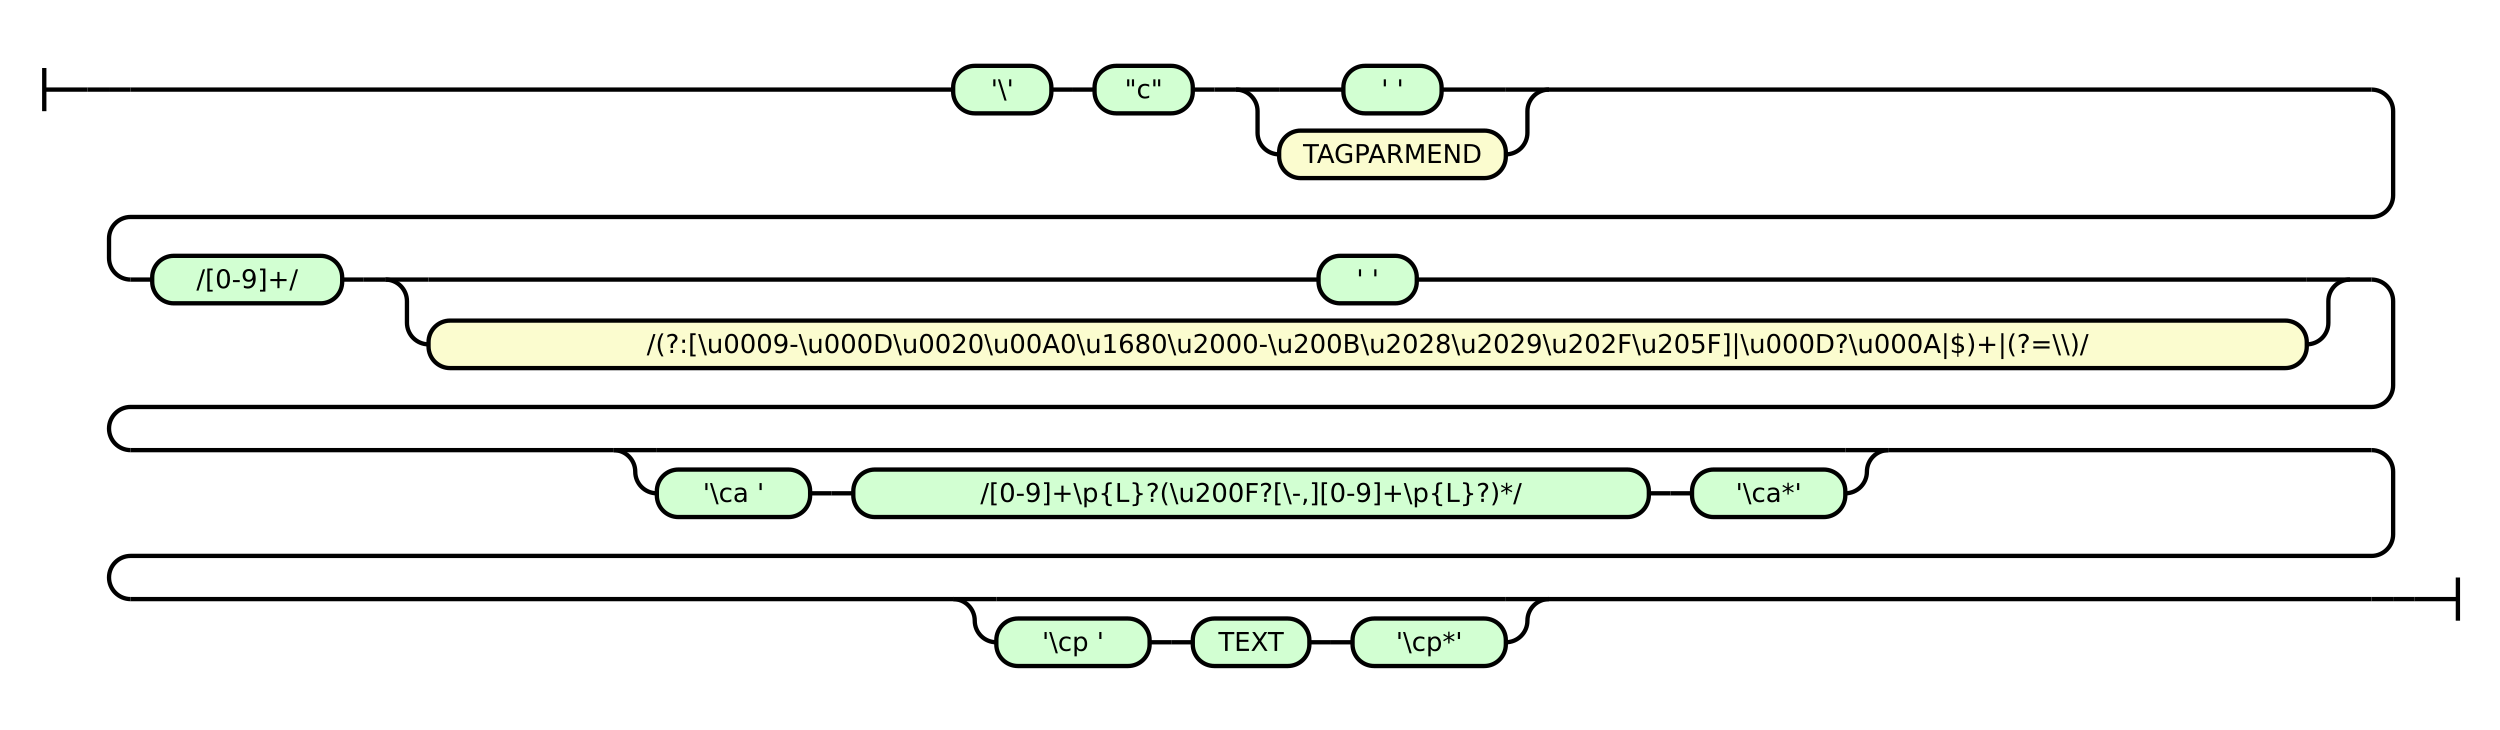
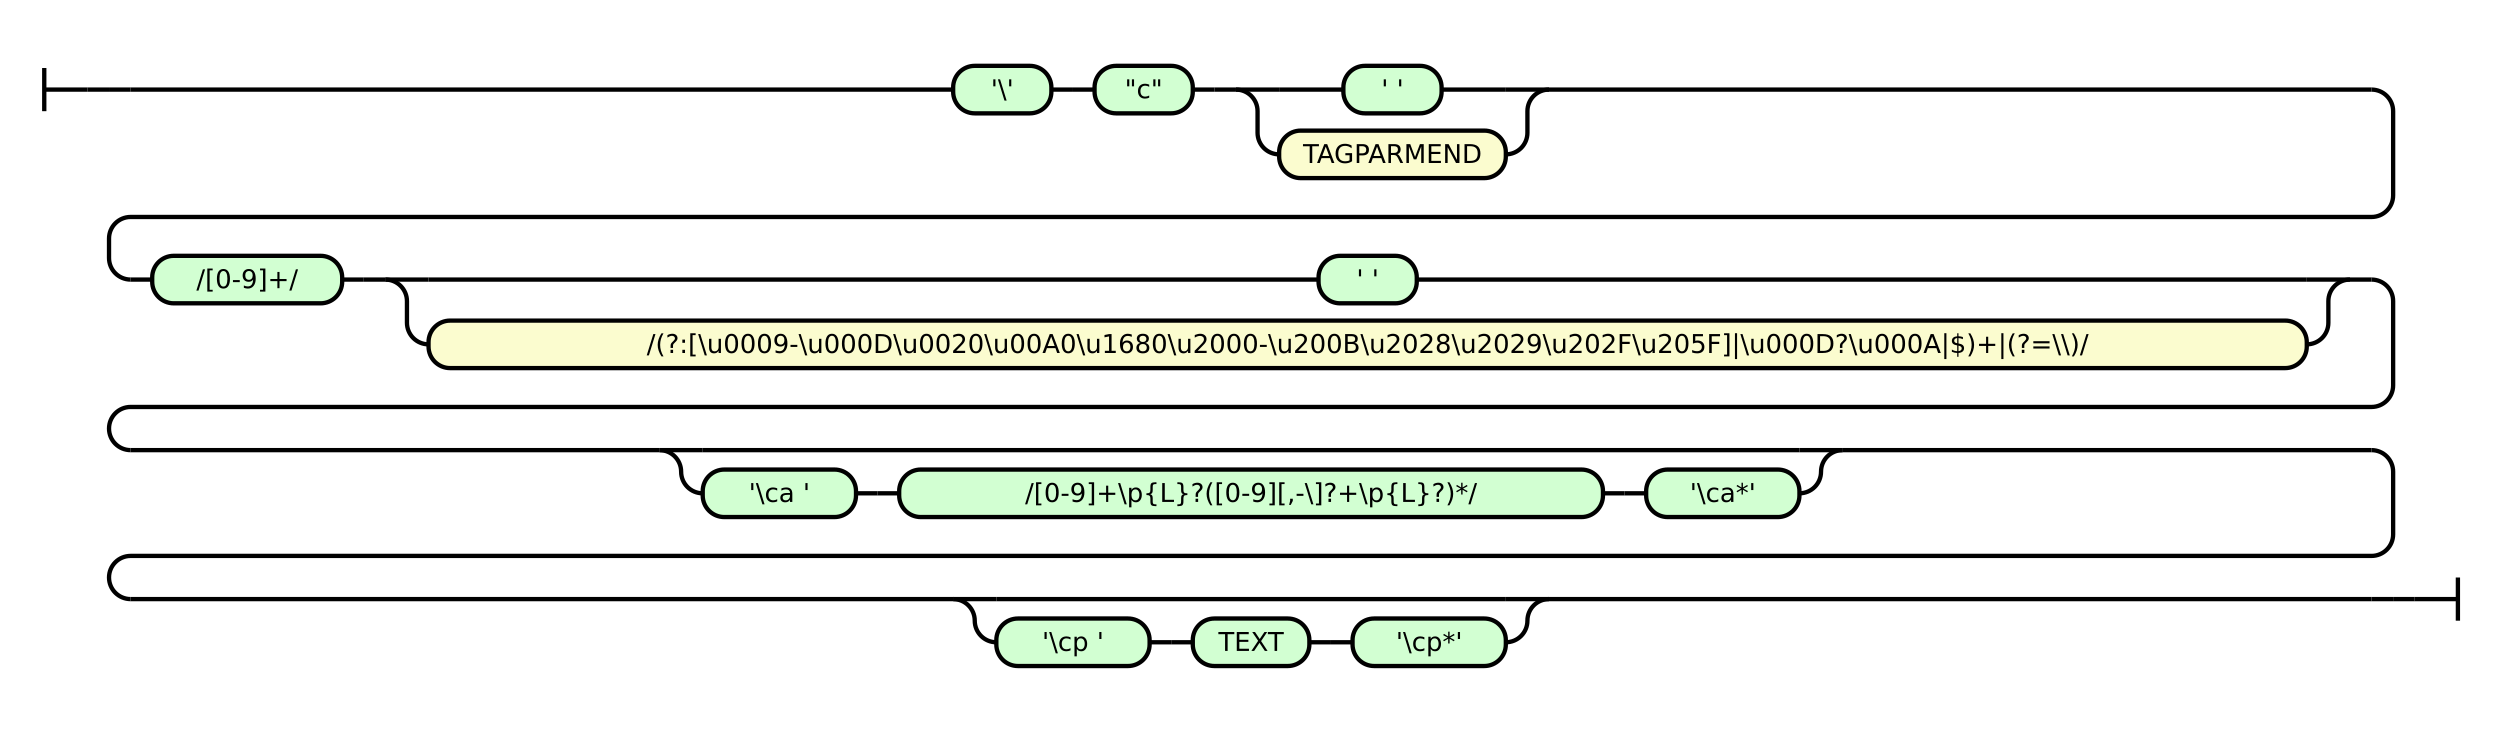
<svg xmlns="http://www.w3.org/2000/svg" class="railroad-diagram" height="338" viewBox="0 0 1158.0 338" width="1158.0">
  <g transform="translate(.5 .5)">
    <style>/*  */

    svg.railroad-diagram {
        background-color: hsl(30,20%,95%);
    }
    svg.railroad-diagram path {
        stroke-width: 2;
        stroke: black;
        fill: none;
    }
    svg.railroad-diagram text {
        font-size: 12px;
        text-anchor: middle;
        font-family: DejaVu Sans;
    }
    svg.railroad-diagram text.label {
        text-anchor:start;
    }
    svg.railroad-diagram text.comment {
        font-family: DejaVu Sans;
        font-size: 14px;
    }
    svg.railroad-diagram rect{
        stroke-width: 2;
        stroke: black;
        fill: rgb(210, 255, 210);
    }
    svg.railroad-diagram rect.group-box {
        stroke: gray;
        stroke-dasharray: 10 5;
        fill: none;
    }
    .terminal {
        font-family: DejaVu Sans;
    }
    svg.railroad-diagram g.altterminal rect {
        fill: rgb(251, 252, 207)
    }

/*  */
</style>
    <g>
      <path d="M 20 31 v 20 m 0 -10 h 20" />
    </g>
    <path d="M 40 41 h 10" />
    <g>
      <path d="M 50 41 h 0.0" />
      <path d="M 1108.0 277 h 0.0" />
      <g>
        <path d="M 50.0 41 h 0.0" />
        <path d="M 50.0 41 h 10" />
        <g>
          <path d="M 60.0 41 h 381.0" />
          <path d="M 717.0 41 h 381.0" />
          <g class="terminal ">
            <path d="M 441.0 41 h 0.0" />
            <path d="M 486.5 41 h 0.0" />
            <rect height="22" rx="10" ry="10" width="45.5" x="441.0" y="30" />
            <text x="463.75" y="45">'\'</text>
          </g>
          <path d="M 486.5 41 h 10" />
          <path d="M 496.5 41 h 10" />
          <g class="terminal ">
            <path d="M 506.5 41 h 0.0" />
            <path d="M 552.0 41 h 0.0" />
            <rect height="22" rx="10" ry="10" width="45.5" x="506.5" y="30" />
            <text x="529.25" y="45">"c"</text>
          </g>
          <path d="M 552.0 41 h 10" />
          <path d="M 562.0 41 h 10" />
          <g>
            <path d="M 572.0 41 h 0.0" />
            <path d="M 717.0 41 h 0.0" />
            <path d="M 572.0 41 h 20" />
            <g class="terminal ">
              <path d="M 592.0 41 h 29.75" />
              <path d="M 667.25 41 h 29.75" />
              <rect height="22" rx="10" ry="10" width="45.5" x="621.75" y="30" />
              <text x="644.5" y="45">' '</text>
            </g>
            <path d="M 697.0 41 h 20" />
            <path d="M 572.0 41 a 10 10 0 0 1 10 10 v 10 a 10 10 0 0 0 10 10" />
            <g class="terminal altterminal">
              <path d="M 592.0 71 h 0.0" />
              <path d="M 697.0 71 h 0.0" />
              <rect height="22" rx="10" ry="10" width="105.0" x="592.0" y="60" />
              <text x="644.5" y="75">TAGPARMEND</text>
            </g>
            <path d="M 697.0 71 a 10 10 0 0 0 10 -10 v -10 a 10 10 0 0 1 10 -10" />
          </g>
        </g>
        <path d="M 1098.0 41 a 10 10 0 0 1 10 10 v 39 a 10 10 0 0 1 -10 10 h -1038.0 a 10 10 0 0 0 -10 10 v 9 a 10 10 0 0 0 10 10" />
        <g>
          <path d="M 60.0 129 h 10.0" />
          <path d="M 1088.0 129 h 10.0" />
          <g class="terminal ">
            <path d="M 70.0 129 h 0.0" />
            <path d="M 158.0 129 h 0.0" />
            <rect height="22" rx="10" ry="10" width="88.0" x="70.0" y="118" />
            <text x="114.0" y="133">/[0-9]+/</text>
          </g>
          <path d="M 158.0 129 h 10" />
          <path d="M 168.0 129 h 10" />
          <g>
            <path d="M 178.0 129 h 0.0" />
            <path d="M 1088.0 129 h 0.0" />
            <path d="M 178.0 129 h 20" />
            <g class="terminal ">
              <path d="M 198.0 129 h 412.25" />
              <path d="M 655.75 129 h 412.25" />
              <rect height="22" rx="10" ry="10" width="45.5" x="610.25" y="118" />
              <text x="633.0" y="133">' '</text>
            </g>
            <path d="M 1068.0 129 h 20" />
            <path d="M 178.0 129 a 10 10 0 0 1 10 10 v 10 a 10 10 0 0 0 10 10" />
            <g class="terminal altterminal">
              <path d="M 198.0 159 h 0.0" />
              <path d="M 1068.0 159 h 0.0" />
              <rect height="22" rx="10" ry="10" width="870.0" x="198.0" y="148" />
              <text x="633.0" y="163">/(?:[\u0009-\u000D\u0020\u00A0\u1680\u2000-\u200B\u2028\u2029\u202F\u205F]|\u000D?\u000A|$)+|(?=\\)/</text>
            </g>
            <path d="M 1068.0 159 a 10 10 0 0 0 10 -10 v -10 a 10 10 0 0 1 10 -10" />
          </g>
        </g>
        <path d="M 1098.0 129 a 10 10 0 0 1 10 10 v 39 a 10 10 0 0 1 -10 10 h -1038.0 a 10 10 0 0 0 -10 10 v 0 a 10 10 0 0 0 10 10" />
        <g>
-           <path d="M 60.0 208 h 223.75" />
-           <path d="M 874.25 208 h 223.75" />
-           <path d="M 283.75 208 h 20" />
-           <g>
-             <path d="M 303.75 208 h 550.5" />
-           </g>
-           <path d="M 854.25 208 h 20" />
-           <path d="M 283.75 208 a 10 10 0 0 1 10 10 v 0 a 10 10 0 0 0 10 10" />
-           <g>
-             <path d="M 303.75 228 h 0.0" />
-             <path d="M 854.25 228 h 0.0" />
-             <g class="terminal ">
-               <path d="M 303.75 228 h 0.0" />
-               <path d="M 374.75 228 h 0.0" />
-               <rect height="22" rx="10" ry="10" width="71.0" x="303.75" y="217" />
-               <text x="339.25" y="232">'\ca '</text>
-             </g>
-             <path d="M 374.75 228 h 10" />
-             <path d="M 384.75 228 h 10" />
-             <g class="terminal ">
-               <path d="M 394.75 228 h 0.0" />
-               <path d="M 763.25 228 h 0.0" />
-               <rect height="22" rx="10" ry="10" width="368.5" x="394.75" y="217" />
-               <text x="579.0" y="232">/[0-9]+\p{L}?(\u200F?[\-,][0-9]+\p{L}?)*/</text>
-             </g>
-             <path d="M 763.25 228 h 10" />
-             <path d="M 773.25 228 h 10" />
-             <g class="terminal ">
-               <path d="M 783.25 228 h 0.0" />
-               <path d="M 854.25 228 h 0.0" />
-               <rect height="22" rx="10" ry="10" width="71.0" x="783.25" y="217" />
-               <text x="818.75" y="232">'\ca*'</text>
-             </g>
-           </g>
-           <path d="M 854.25 228 a 10 10 0 0 0 10 -10 v 0 a 10 10 0 0 1 10 -10" />
+           <path d="M 60.0 208 h 245.0" />
+           <path d="M 853.0 208 h 245.0" />
+           <path d="M 305.0 208 h 20" />
+           <g>
+             <path d="M 325.0 208 h 508.0" />
+           </g>
+           <path d="M 833.0 208 h 20" />
+           <path d="M 305.0 208 a 10 10 0 0 1 10 10 v 0 a 10 10 0 0 0 10 10" />
+           <g>
+             <path d="M 325.0 228 h 0.0" />
+             <path d="M 833.0 228 h 0.0" />
+             <g class="terminal ">
+               <path d="M 325.0 228 h 0.0" />
+               <path d="M 396.0 228 h 0.0" />
+               <rect height="22" rx="10" ry="10" width="71.0" x="325.0" y="217" />
+               <text x="360.5" y="232">'\ca '</text>
+             </g>
+             <path d="M 396.0 228 h 10" />
+             <path d="M 406.0 228 h 10" />
+             <g class="terminal ">
+               <path d="M 416.0 228 h 0.0" />
+               <path d="M 742.0 228 h 0.0" />
+               <rect height="22" rx="10" ry="10" width="326.0" x="416.0" y="217" />
+               <text x="579.0" y="232">/[0-9]+\p{L}?(‏?[\-,][0-9]+\p{L}?)*/</text>
+             </g>
+             <path d="M 742.0 228 h 10" />
+             <path d="M 752.0 228 h 10" />
+             <g class="terminal ">
+               <path d="M 762.0 228 h 0.0" />
+               <path d="M 833.0 228 h 0.0" />
+               <rect height="22" rx="10" ry="10" width="71.0" x="762.0" y="217" />
+               <text x="797.5" y="232">'\ca*'</text>
+             </g>
+           </g>
+           <path d="M 833.0 228 a 10 10 0 0 0 10 -10 v 0 a 10 10 0 0 1 10 -10" />
        </g>
        <path d="M 1098.0 208 a 10 10 0 0 1 10 10 v 29 a 10 10 0 0 1 -10 10 h -1038.0 a 10 10 0 0 0 -10 10 v 0 a 10 10 0 0 0 10 10" />
        <g>
          <path d="M 60.0 277 h 381.0" />
          <path d="M 717.0 277 h 381.0" />
          <path d="M 441.0 277 h 20" />
          <g>
            <path d="M 461.0 277 h 236.0" />
          </g>
          <path d="M 697.0 277 h 20" />
          <path d="M 441.0 277 a 10 10 0 0 1 10 10 v 0 a 10 10 0 0 0 10 10" />
          <g>
            <path d="M 461.0 297 h 0.0" />
            <path d="M 697.0 297 h 0.0" />
            <g class="terminal ">
              <path d="M 461.0 297 h 0.0" />
              <path d="M 532.0 297 h 0.0" />
              <rect height="22" rx="10" ry="10" width="71.0" x="461.0" y="286" />
              <text x="496.5" y="301">'\cp '</text>
            </g>
            <path d="M 532.0 297 h 10" />
            <path d="M 542.0 297 h 10" />
            <g class="terminal ">
              <path d="M 552.0 297 h 0.0" />
              <path d="M 606.0 297 h 0.0" />
              <rect height="22" rx="10" ry="10" width="54.0" x="552.0" y="286" />
              <text x="579.0" y="301">TEXT</text>
            </g>
            <path d="M 606.0 297 h 10" />
            <path d="M 616.0 297 h 10" />
            <g class="terminal ">
              <path d="M 626.0 297 h 0.0" />
              <path d="M 697.0 297 h 0.0" />
              <rect height="22" rx="10" ry="10" width="71.0" x="626.0" y="286" />
              <text x="661.5" y="301">'\cp*'</text>
            </g>
          </g>
          <path d="M 697.0 297 a 10 10 0 0 0 10 -10 v 0 a 10 10 0 0 1 10 -10" />
        </g>
        <path d="M 1098.0 277 h 10" />
        <path d="M 1108.0 277 h 0.0" />
      </g>
    </g>
    <path d="M 1108.0 277 h 10" />
    <path d="M 1118.0 277 h 20 m 0 -10 v 20" />
  </g>
</svg>
